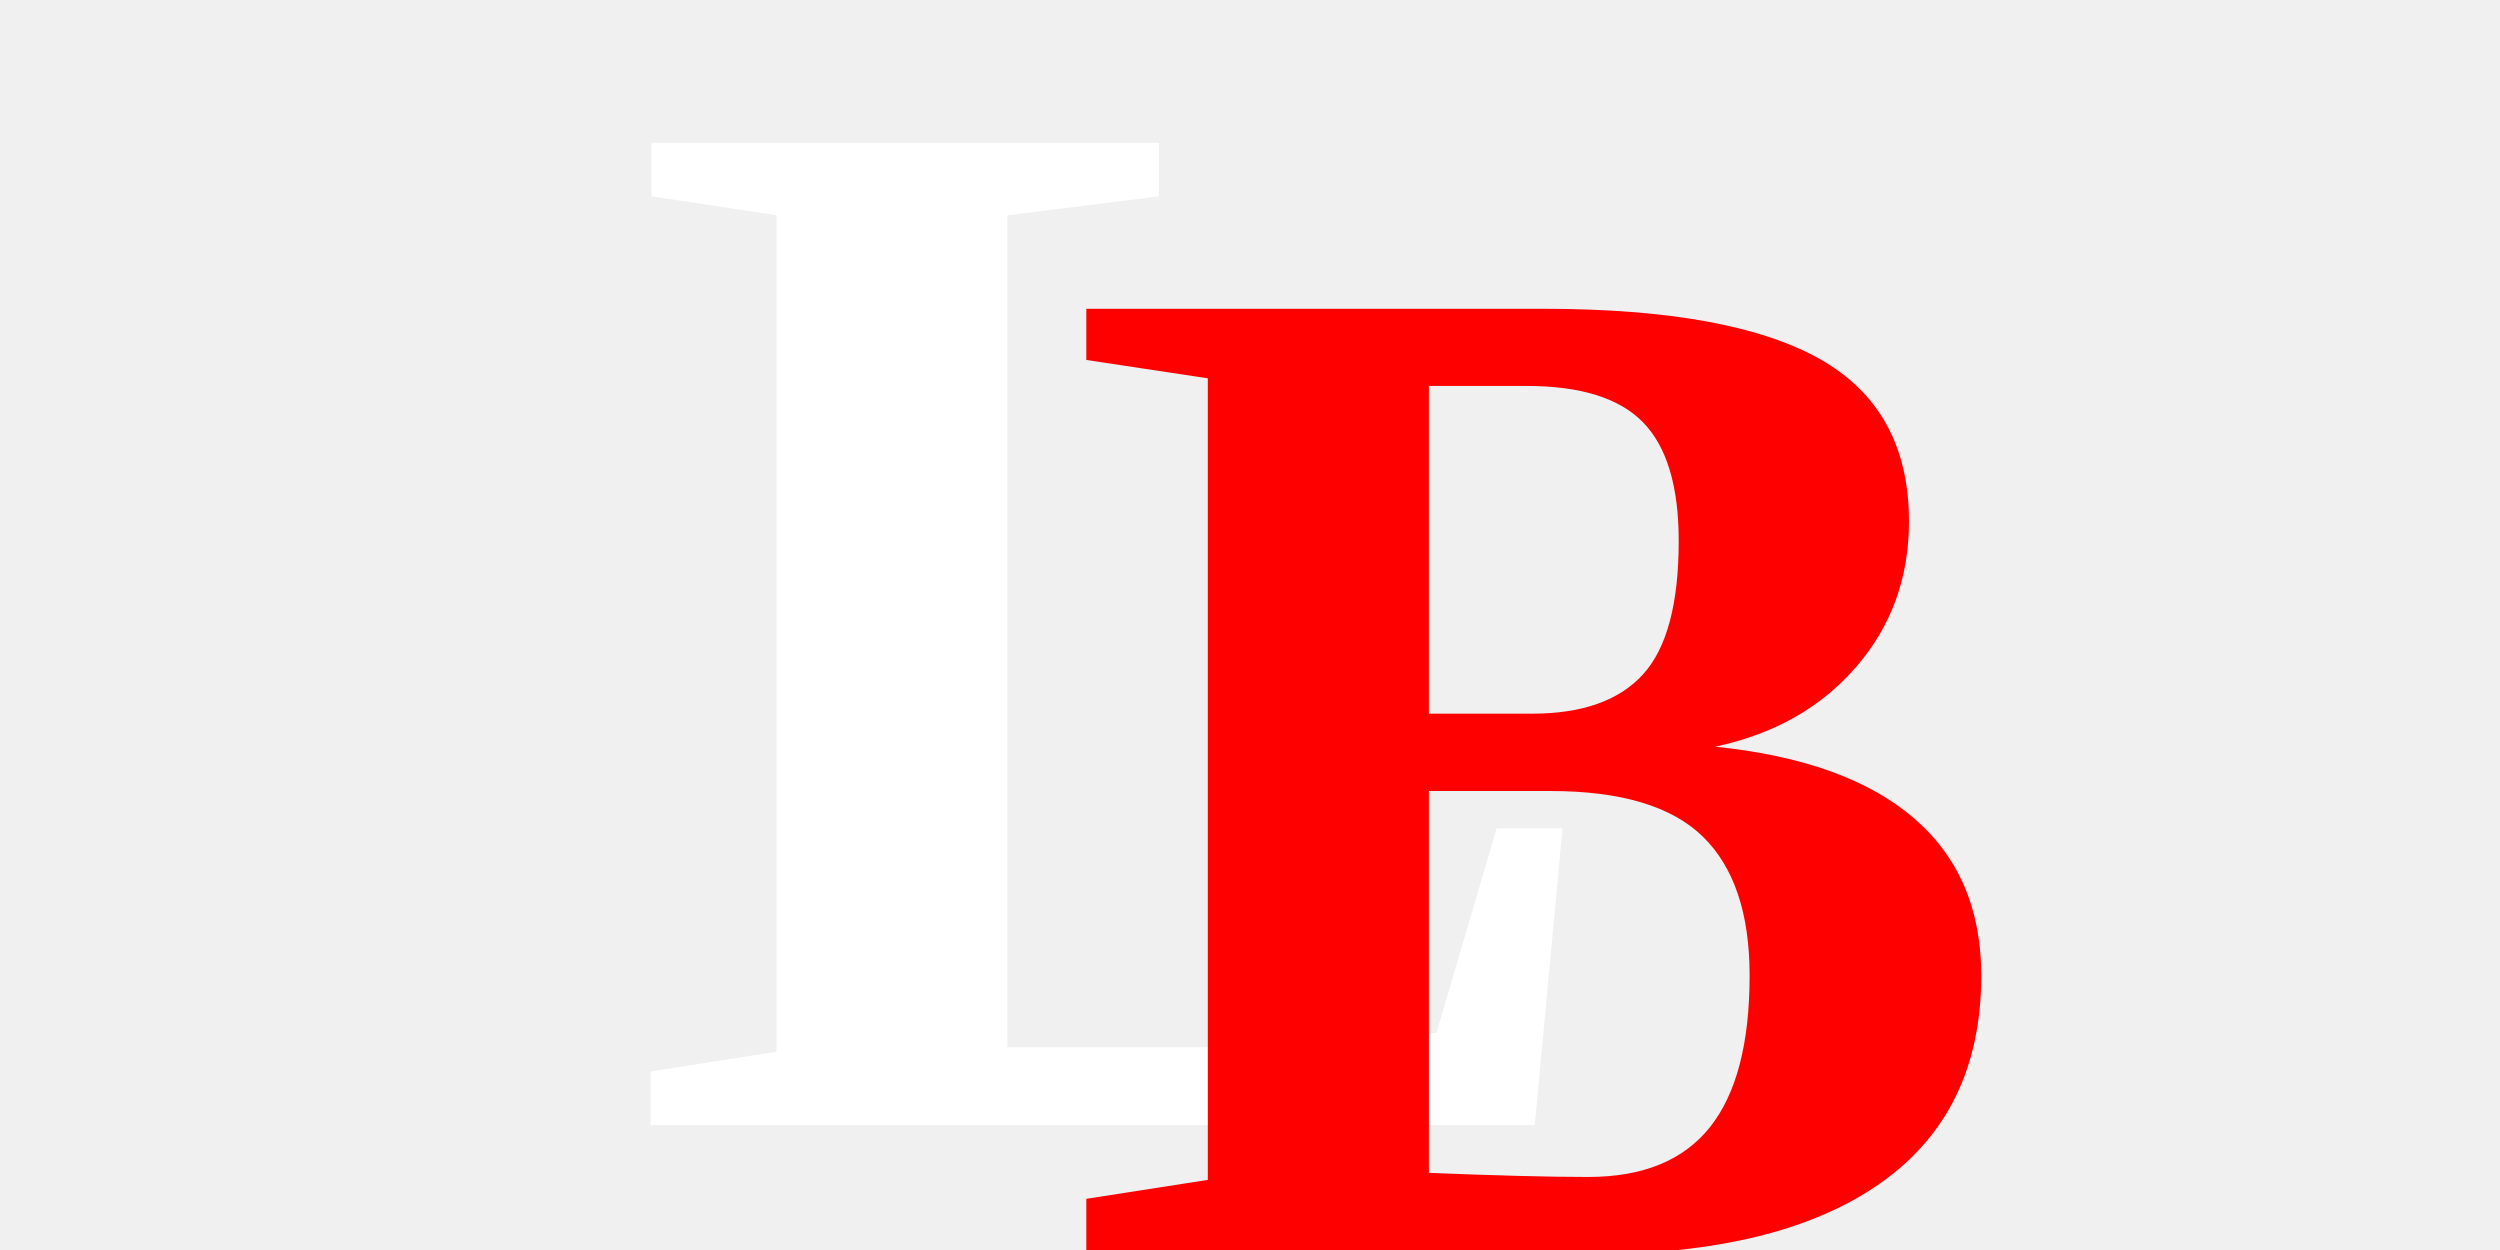
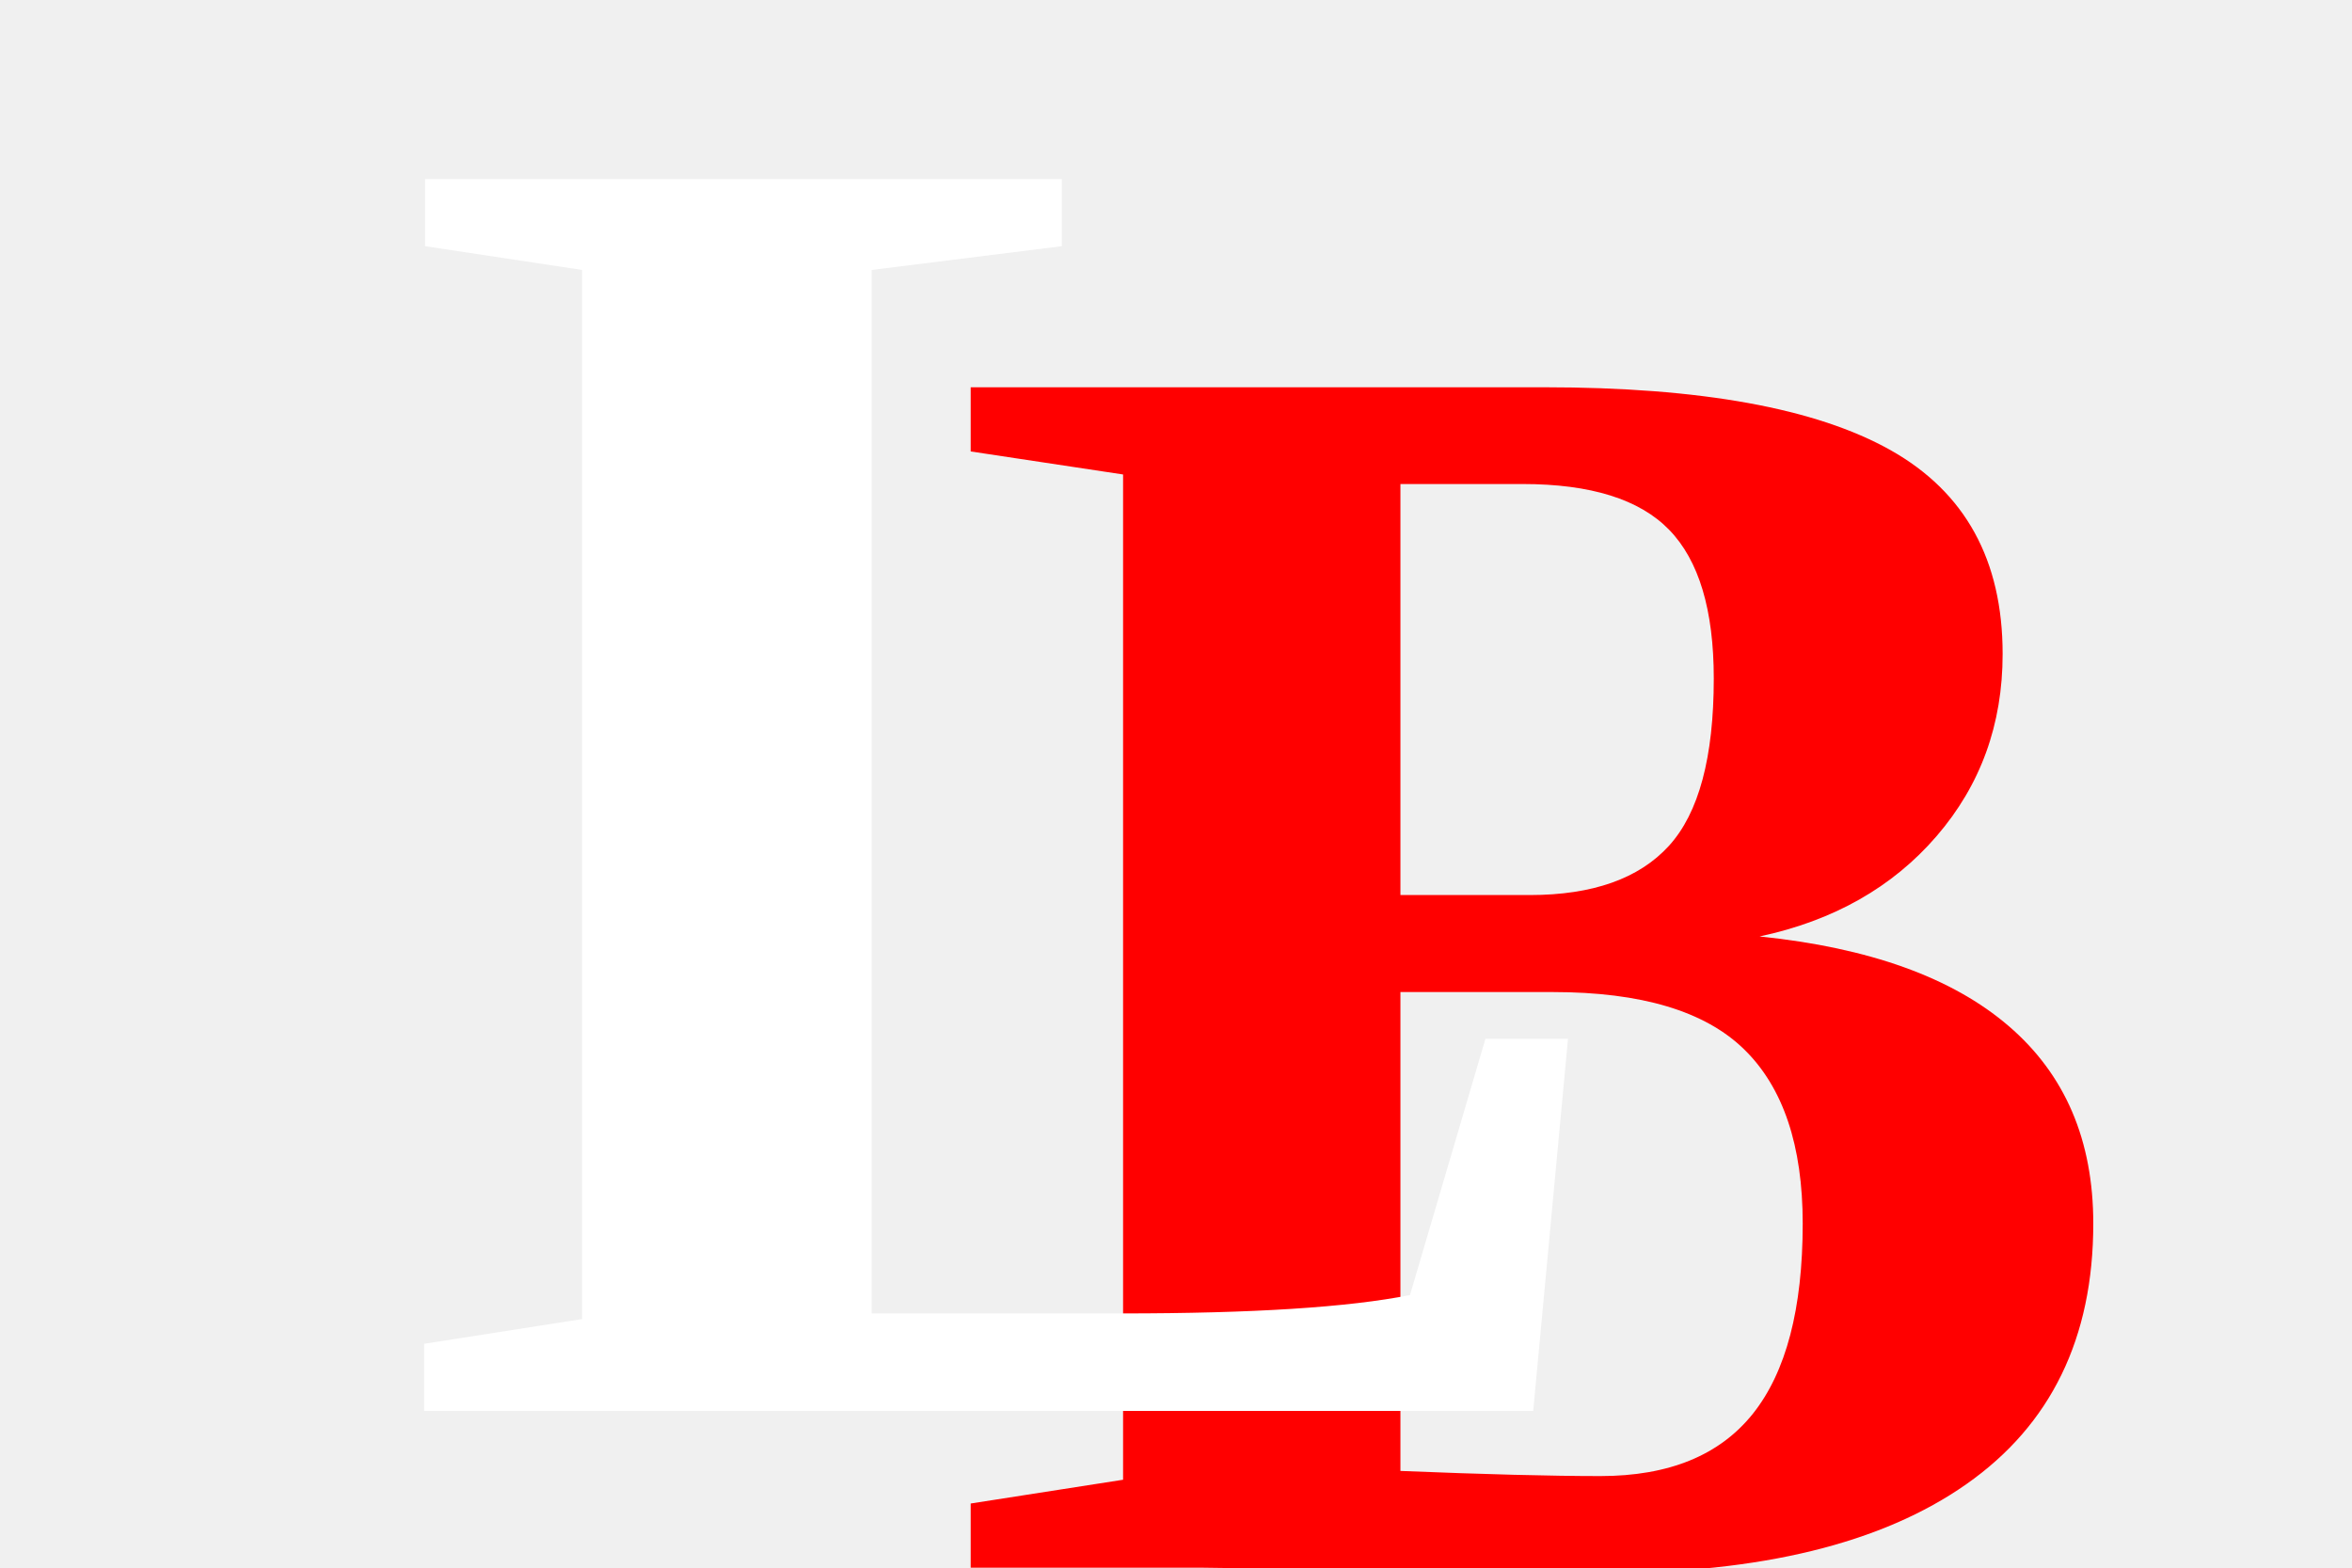
- <svg xmlns="http://www.w3.org/2000/svg" width="200" height="100" viewBox="0 0 100 100">
+ <svg xmlns="http://www.w3.org/2000/svg" width="150" height="100" viewBox="0 0 100 100">
+   <text x="35" y="100" font-size="115" font-weight="bold" fill="red">B</text>
  <text x="0" y="90" font-size="120" font-weight="bold" fill="white">L</text>
-   <text x="35" y="100" font-size="115" font-weight="bold" fill="red">B</text>
</svg>
